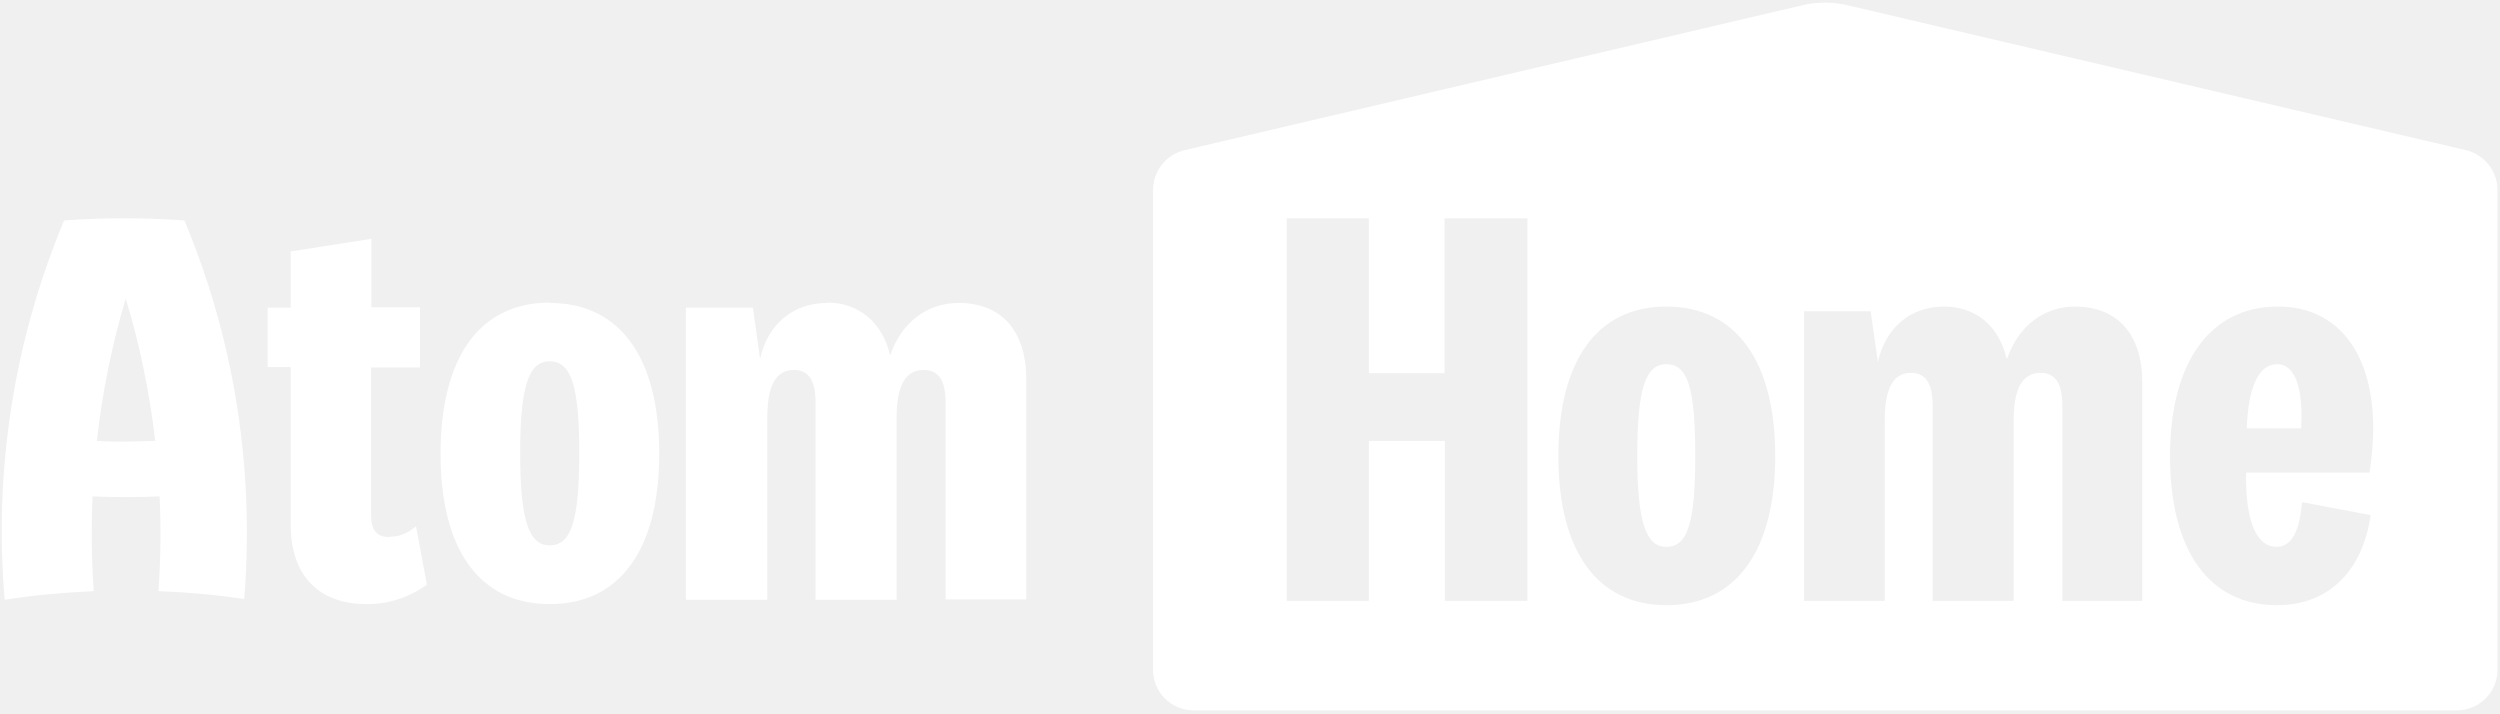
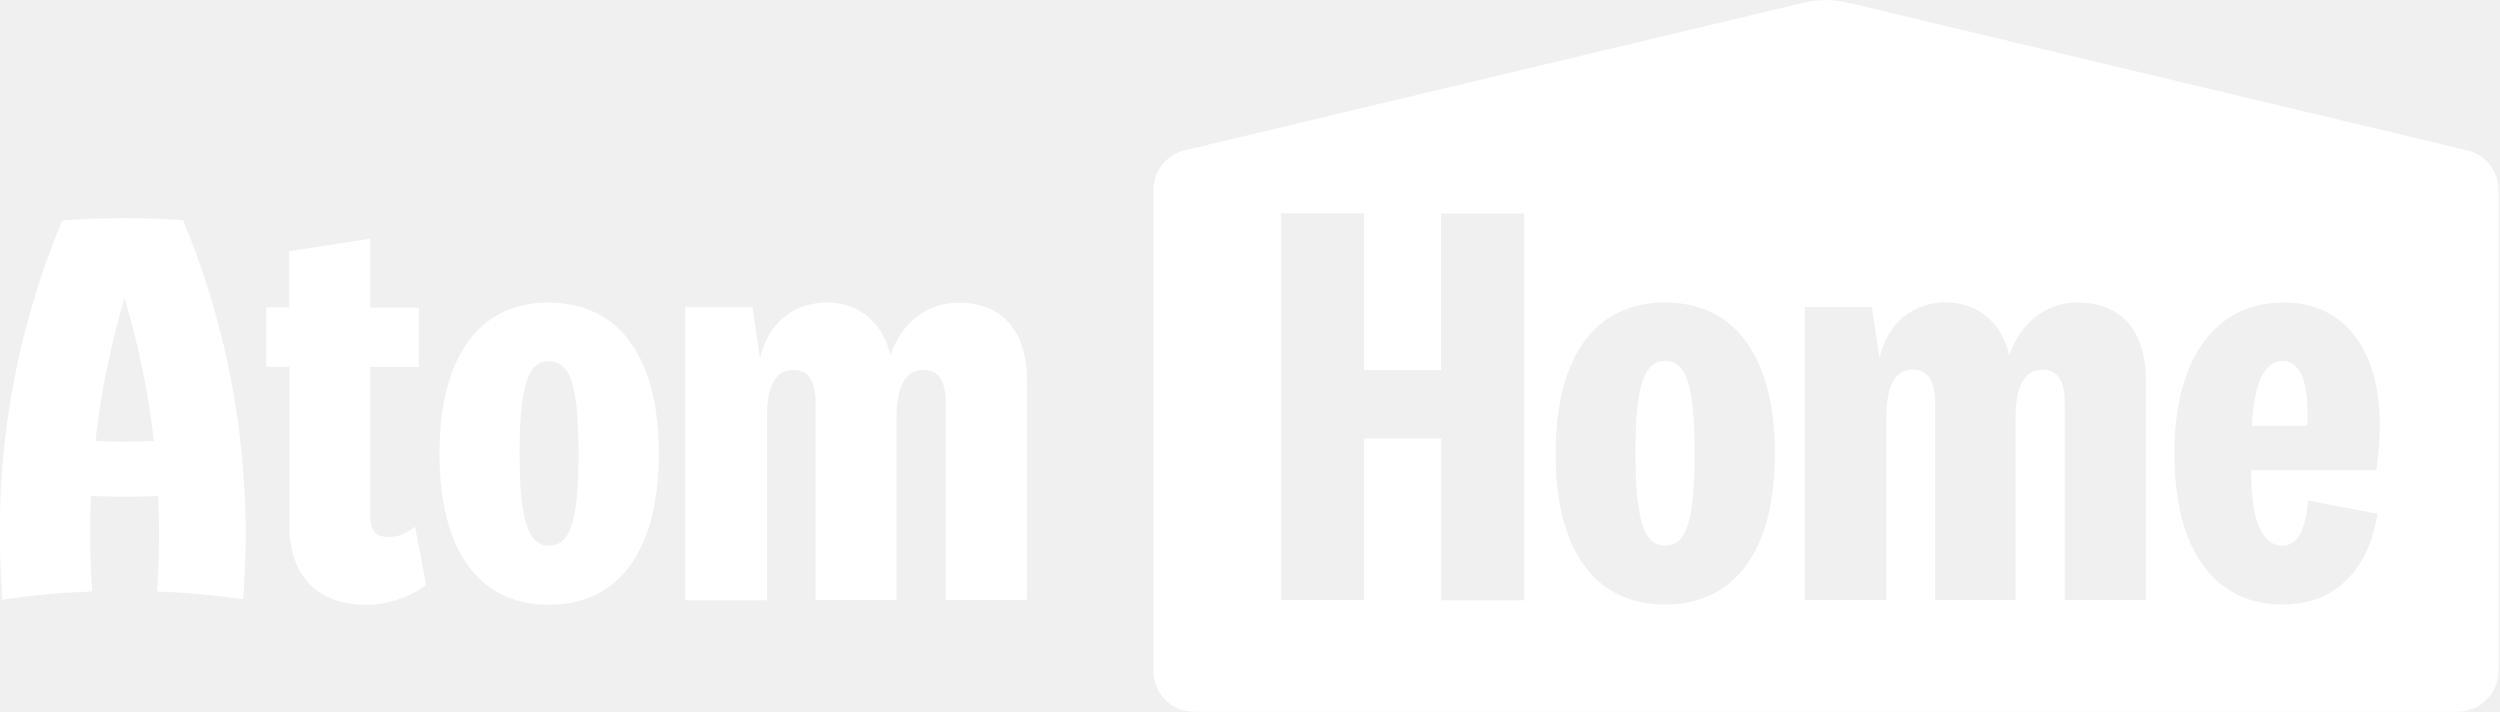
- <svg xmlns="http://www.w3.org/2000/svg" width="694" height="198" fill="none">
-   <path fill="#fff" fill-rule="evenodd" d="M328.8 41.7a11.3 11.3 0 0 0-8.7 11V186c0 6.2 5 11.2 11.3 11.2H682c6.2 0 11.3-5 11.3-11.2V52.7c0-5.2-3.7-9.8-8.7-11l-172-40.3a27 27 0 0 0-12 0L328.8 41.7Zm51.1 80.7h21.2v44.4H424V60.6h-23v43h-21v-43h-22.8v106.2H380v-44.4Zm82.7-37.3c19.2 0 30.2 15 30.2 41.5s-11 41.4-30.2 41.4-30-15-30-41.4c0-26.6 10.8-41.5 30-41.5Zm0 66.7c5.9 0 8-6.7 8-25.2 0-19-2.1-25.5-8-25.5s-8.1 7-8.1 25.5c0 18.2 2.4 25.2 8 25.2ZM557 99.5c-2-8.9-8.5-14.4-17.3-14.4-9.4 0-16.3 5.9-18.4 15.4l-2-14.1h-18.5v80.4h22.4v-50.1c0-8.9 2.4-13.2 7.3-13.2 4 0 6 2.9 6 9v54.3H559v-50.3c0-8.7 2.5-13 7.5-13 4 0 6 2.9 6 9v54.3h22.2v-60.6c0-13.3-6.8-21.1-18.7-21.1-8.7 0-15.7 5.5-18.8 14.4Zm82 40c-.6 8.2-3 12.3-7 12.3-5.6 0-8.7-7.1-8.5-20.6h34.3c.7-5 1-9 1-12.3 0-21-9.9-33.8-26.4-33.8-19 0-30 15.6-30 41.5 0 26.2 10.8 41.4 29.7 41.4 14.1 0 23.7-9.2 26-25l-19-3.6Zm-15.3-20.6c.4-11.4 3.3-17.8 8.4-17.8 4.4 0 6.8 5 6.8 14.5l-.1 3.3h-15.1Z" clip-rule="evenodd" />
-   <path fill="#fff" d="M68.2 135.4a223.5 223.5 0 0 0-17-74.2 233 233 0 0 0-33.4 0A223.3 223.3 0 0 0 1.3 166.5c8-1.3 16.3-2 24.7-2.4v-.3a228.7 228.7 0 0 1-.3-26 220.7 220.7 0 0 0 18.6 0 217 217 0 0 1-.3 26v.3c8 .3 16 1 23.8 2.2a229.2 229.2 0 0 0 .4-30.8ZM35 122.6c-2.8 0-5.5 0-8.1-.2a223 223 0 0 1 8-39.5c3.9 12.7 6.6 26 8.2 39.5l-8.1.2ZM229.7 84c8.8 0 15.4 5.7 17.4 14.7 3-9 10.1-14.6 19-14.6 12 0 18.8 7.8 18.8 21.3v61h-22.4v-54.6c0-6.3-2-9.1-6.1-9.1-5 0-7.5 4.3-7.5 13.1v50.7h-22.5v-54.7c0-6.3-2-9.1-6-9.1-5 0-7.4 4.3-7.4 13.3v50.5h-22.6V85.4H209l2 14.2c2.1-9.6 9.2-15.5 18.6-15.5Zm-77.1 0c-19.4 0-30.3 15.1-30.3 42 0 26.7 10.9 41.7 30.3 41.7s30.4-15 30.4-41.8c0-26.8-11-41.8-30.4-41.8Zm0 67.4c-5.8 0-8.2-7-8.2-25.5 0-18.6 2.3-25.6 8.2-25.6 6 0 8.2 6.9 8.2 25.6 0 18.8-2.3 25.5-8.2 25.5Zm-44.4-2.4c2.6 0 4.7-.8 7.3-2.9l3 16.2a28 28 0 0 1-16.7 5.4c-13.4 0-21.1-8-21.1-22v-43.8h-6.4V85.4h6.4V69.8l22.4-3.5v19h13.5V102H103v40.8c0 4.3 1.5 6.3 5.1 6.3Z" />
+ <svg xmlns="http://www.w3.org/2000/svg" width="1124" height="320" fill="none">
+   <path fill="#fff" fill-rule="evenodd" d="M532.6 67.6c-8.3 2-14 9.3-14 17.8v216.3c0 10.1 8.1 18.3 18.2 18.3H1105c10.1 0 18.3-8.2 18.3-18.3V85.4c0-8.5-5.8-15.9-14-17.8L830.8 1.2a42.8 42.8 0 0 0-19.8 0L532.6 67.6Zm115.3 129.6h-34.6v72.6H576V95.9h37.3v70.5h34.6V96h37.4v173.9H648v-72.6Zm150.1 6.7c0-43.4-17.9-67.9-49.4-67.9s-49.2 24.5-49.2 68c0 43.4 17.7 67.8 49.2 67.8 31.5 0 49.4-24.4 49.4-67.9Zm-36.1 0c0 30.5-3.7 41.4-13.3 41.4-9.4 0-13.3-11.5-13.3-41.4 0-30.2 3.7-41.6 13.3-41.6 9.6 0 13.3 10.7 13.3 41.6ZM875 136c14.3 0 25 9.1 28.4 23.7 5-14.6 16.4-23.7 30.7-23.7 19.5 0 30.7 12.8 30.7 34.6v99.2h-36.5V181c0-10.1-3.3-14.8-9.8-14.8-8.1 0-12.3 7-12.3 21.3v82.3H870V181c0-10.1-3.4-14.8-9.9-14.8-8 0-12 7-12 21.6v82h-36.7V138h30.2l3.4 23.1c3.4-15.6 14.8-25.2 30.2-25.2Zm151.3 109.3c6.5 0 10.4-6.8 11.4-20.3l31.2 6c-3.9 25.7-19.5 40.8-42.6 40.8-31 0-48.7-25-48.7-67.9 0-42.4 18.2-67.9 49.2-67.9 27 0 43.2 21 43.2 55.4 0 5.5-.5 12-1.6 20h-56.2c-.3 22.2 4.7 33.9 14 33.9Zm0-83c-8.4 0-13 10.4-13.8 29.1h24.7c.3-1.3.3-2.3.3-5.4 0-15.7-4-23.7-11.2-23.7Z" clip-rule="evenodd" />
+   <path fill="#fff" d="M109.8 219.4A362.8 362.8 0 0 0 82.3 99a377.8 377.8 0 0 0-54.3.1A362.4 362.4 0 0 0 1.2 269.6c13.2-2 26.6-3.2 40.2-3.7v-.6a371.1 371.1 0 0 1-.5-42.3 358.2 358.2 0 0 0 30.2 0 352.3 352.3 0 0 1-.5 42.3v.6c13 .5 26 1.7 38.7 3.5a371 371 0 0 0 .6-50ZM56 198.6c-4.4 0-8.8-.1-13.1-.3A368 368 0 0 1 56 134.2c6.2 20.7 10.7 42 13.2 64.1l-13.2.3ZM372 136c14.2 0 25 9.2 28.3 23.7 5-14.5 16.4-23.6 30.7-23.6 19.5 0 30.7 12.7 30.7 34.6v99h-36.5v-88.6c0-10.2-3.4-14.8-9.9-14.8-8 0-12.2 7-12.2 21.3v82.2h-36.4v-88.7c0-10.2-3.4-14.8-10-14.8-8 0-11.9 7-11.9 21.6v82h-36.7V138.1h30.2l3.4 23.1c3.4-15.6 14.8-25.2 30.2-25.2Zm-125.2 0c-31.5 0-49.2 24.5-49.2 68 0 43.4 17.7 67.9 49.2 67.9 31.5 0 49.4-24.5 49.4-68 0-43.4-17.9-67.8-49.4-67.8Zm0 109.3c-9.3 0-13.2-11.2-13.2-41.3 0-30.2 3.6-41.6 13.2-41.6 9.7 0 13.3 11.1 13.3 41.6 0 30.4-3.7 41.3-13.3 41.3Zm-71.9-3.9c4.1 0 7.5-1.3 11.7-4.6l5 26.2c-7.4 5.5-17 8.9-27.1 8.9-21.9 0-34.4-13-34.4-36v-71h-10.4v-26.7H130V113l36.4-5.7v31h21.9V165h-21.9v66.4c0 7 2.4 10.1 8.4 10.1Z" />
</svg>
